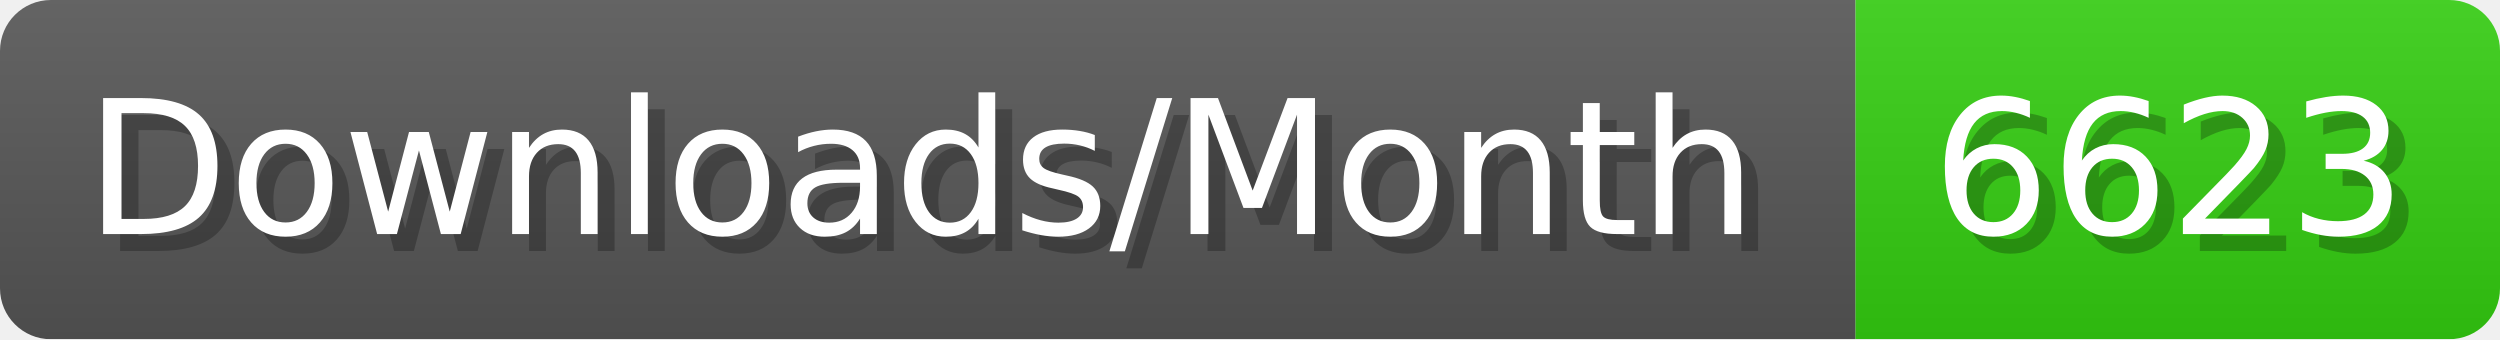
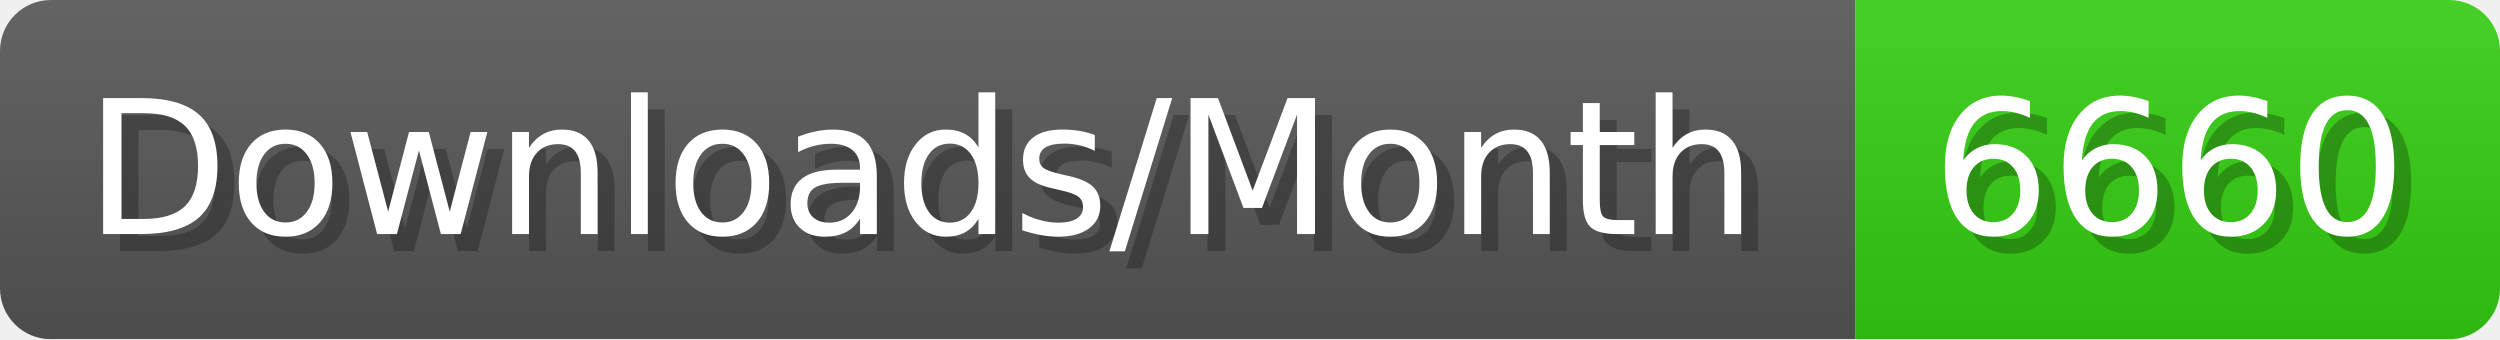
- <svg xmlns="http://www.w3.org/2000/svg" width="147.4" height="20" viewBox="0 0 1474 200" role="img" aria-label="Downloads/Month: 6623">
+ <svg xmlns="http://www.w3.org/2000/svg" width="147.4" height="20" viewBox="0 0 1474 200" role="img" aria-label="Downloads/Month: 6660">
  <linearGradient id="YlXUI" x2="0" y2="100%">
    <stop offset="0" stop-opacity=".1" stop-color="#EEE" />
    <stop offset="1" stop-opacity=".1" />
  </linearGradient>
  <mask id="JHhop">
    <rect width="1474" height="200" rx="30" fill="#FFF" />
  </mask>
  <g mask="url(#JHhop)">
    <rect width="1094" height="200" fill="#555" />
    <rect width="380" height="200" fill="#3C1" x="1094" />
    <rect width="1474" height="200" fill="url(#YlXUI)" />
  </g>
  <g aria-hidden="true" fill="#fff" text-anchor="start" font-family="Verdana,DejaVu Sans,sans-serif" font-size="110">
    <text x="60" y="148" textLength="994" fill="#000" opacity="0.25">Downloads/Month</text>
    <text x="50" y="138" textLength="994">Downloads/Month</text>
-     <text x="1149" y="148" textLength="280" fill="#000" opacity="0.25">6623</text>
-     <text x="1139" y="138" textLength="280">6623</text>
+     <text x="1149" y="148" textLength="280" fill="#000" opacity="0.25">6660</text>
+     <text x="1139" y="138" textLength="280">6660</text>
  </g>
</svg>
